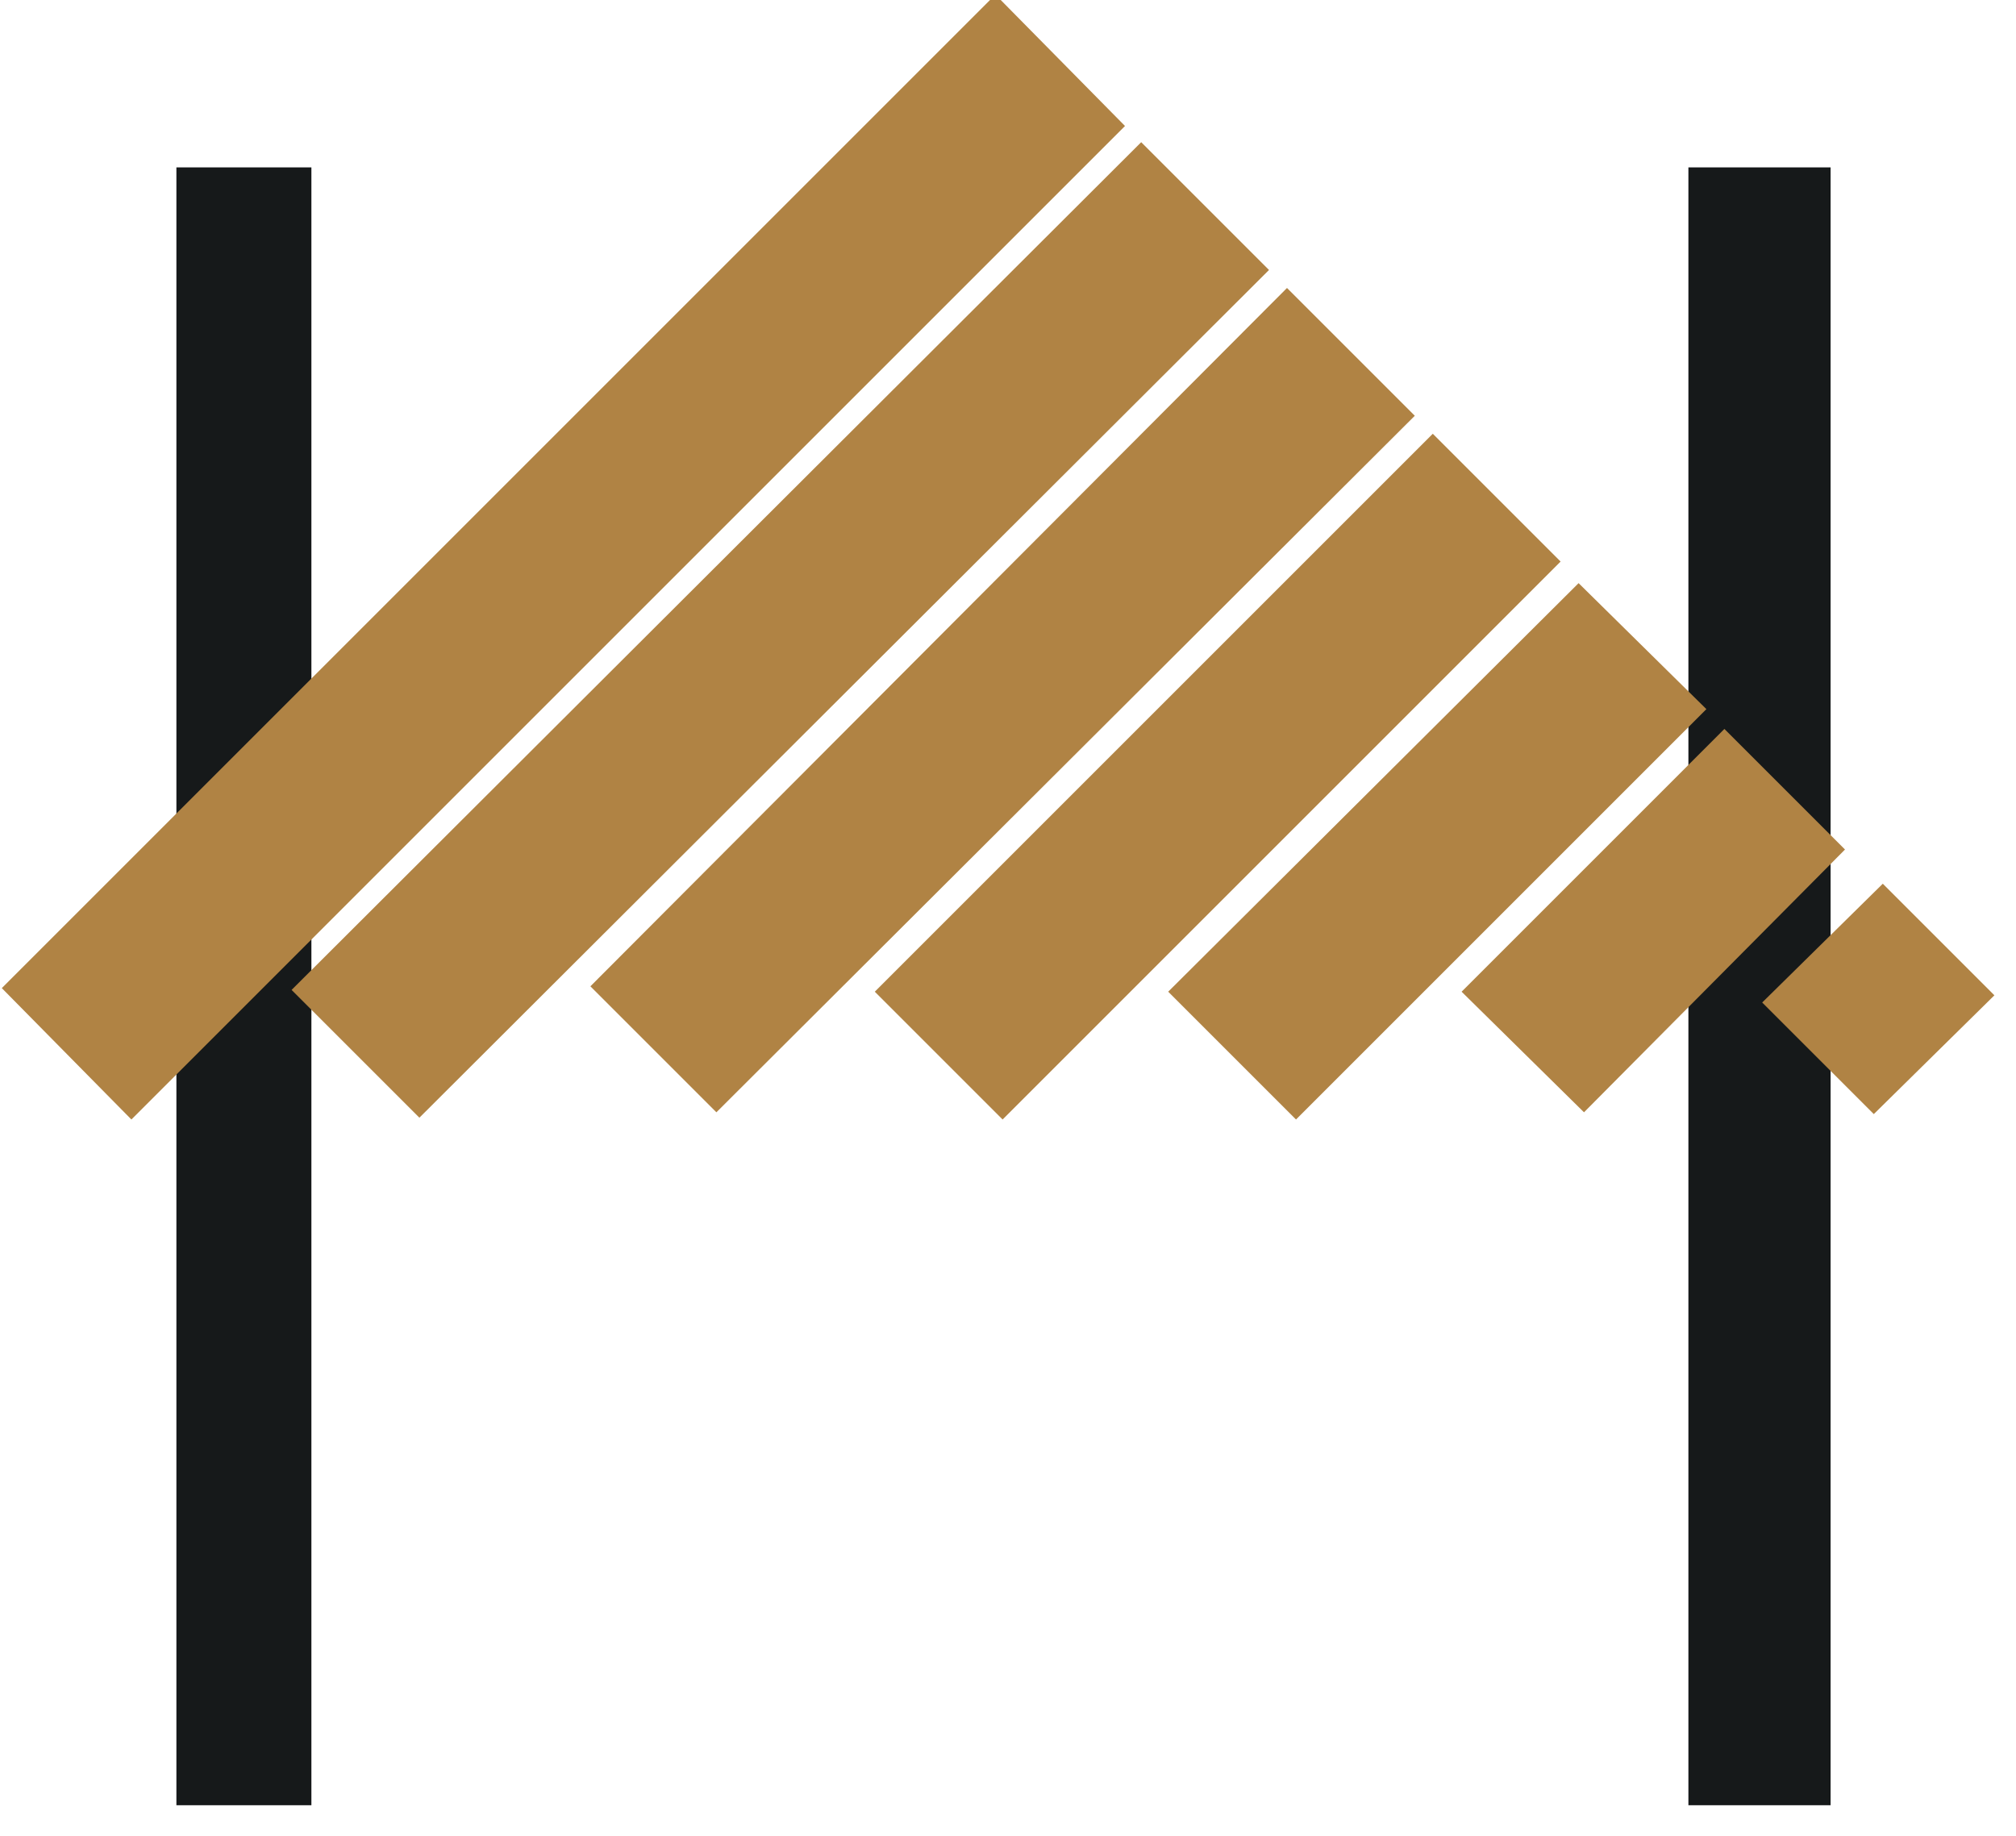
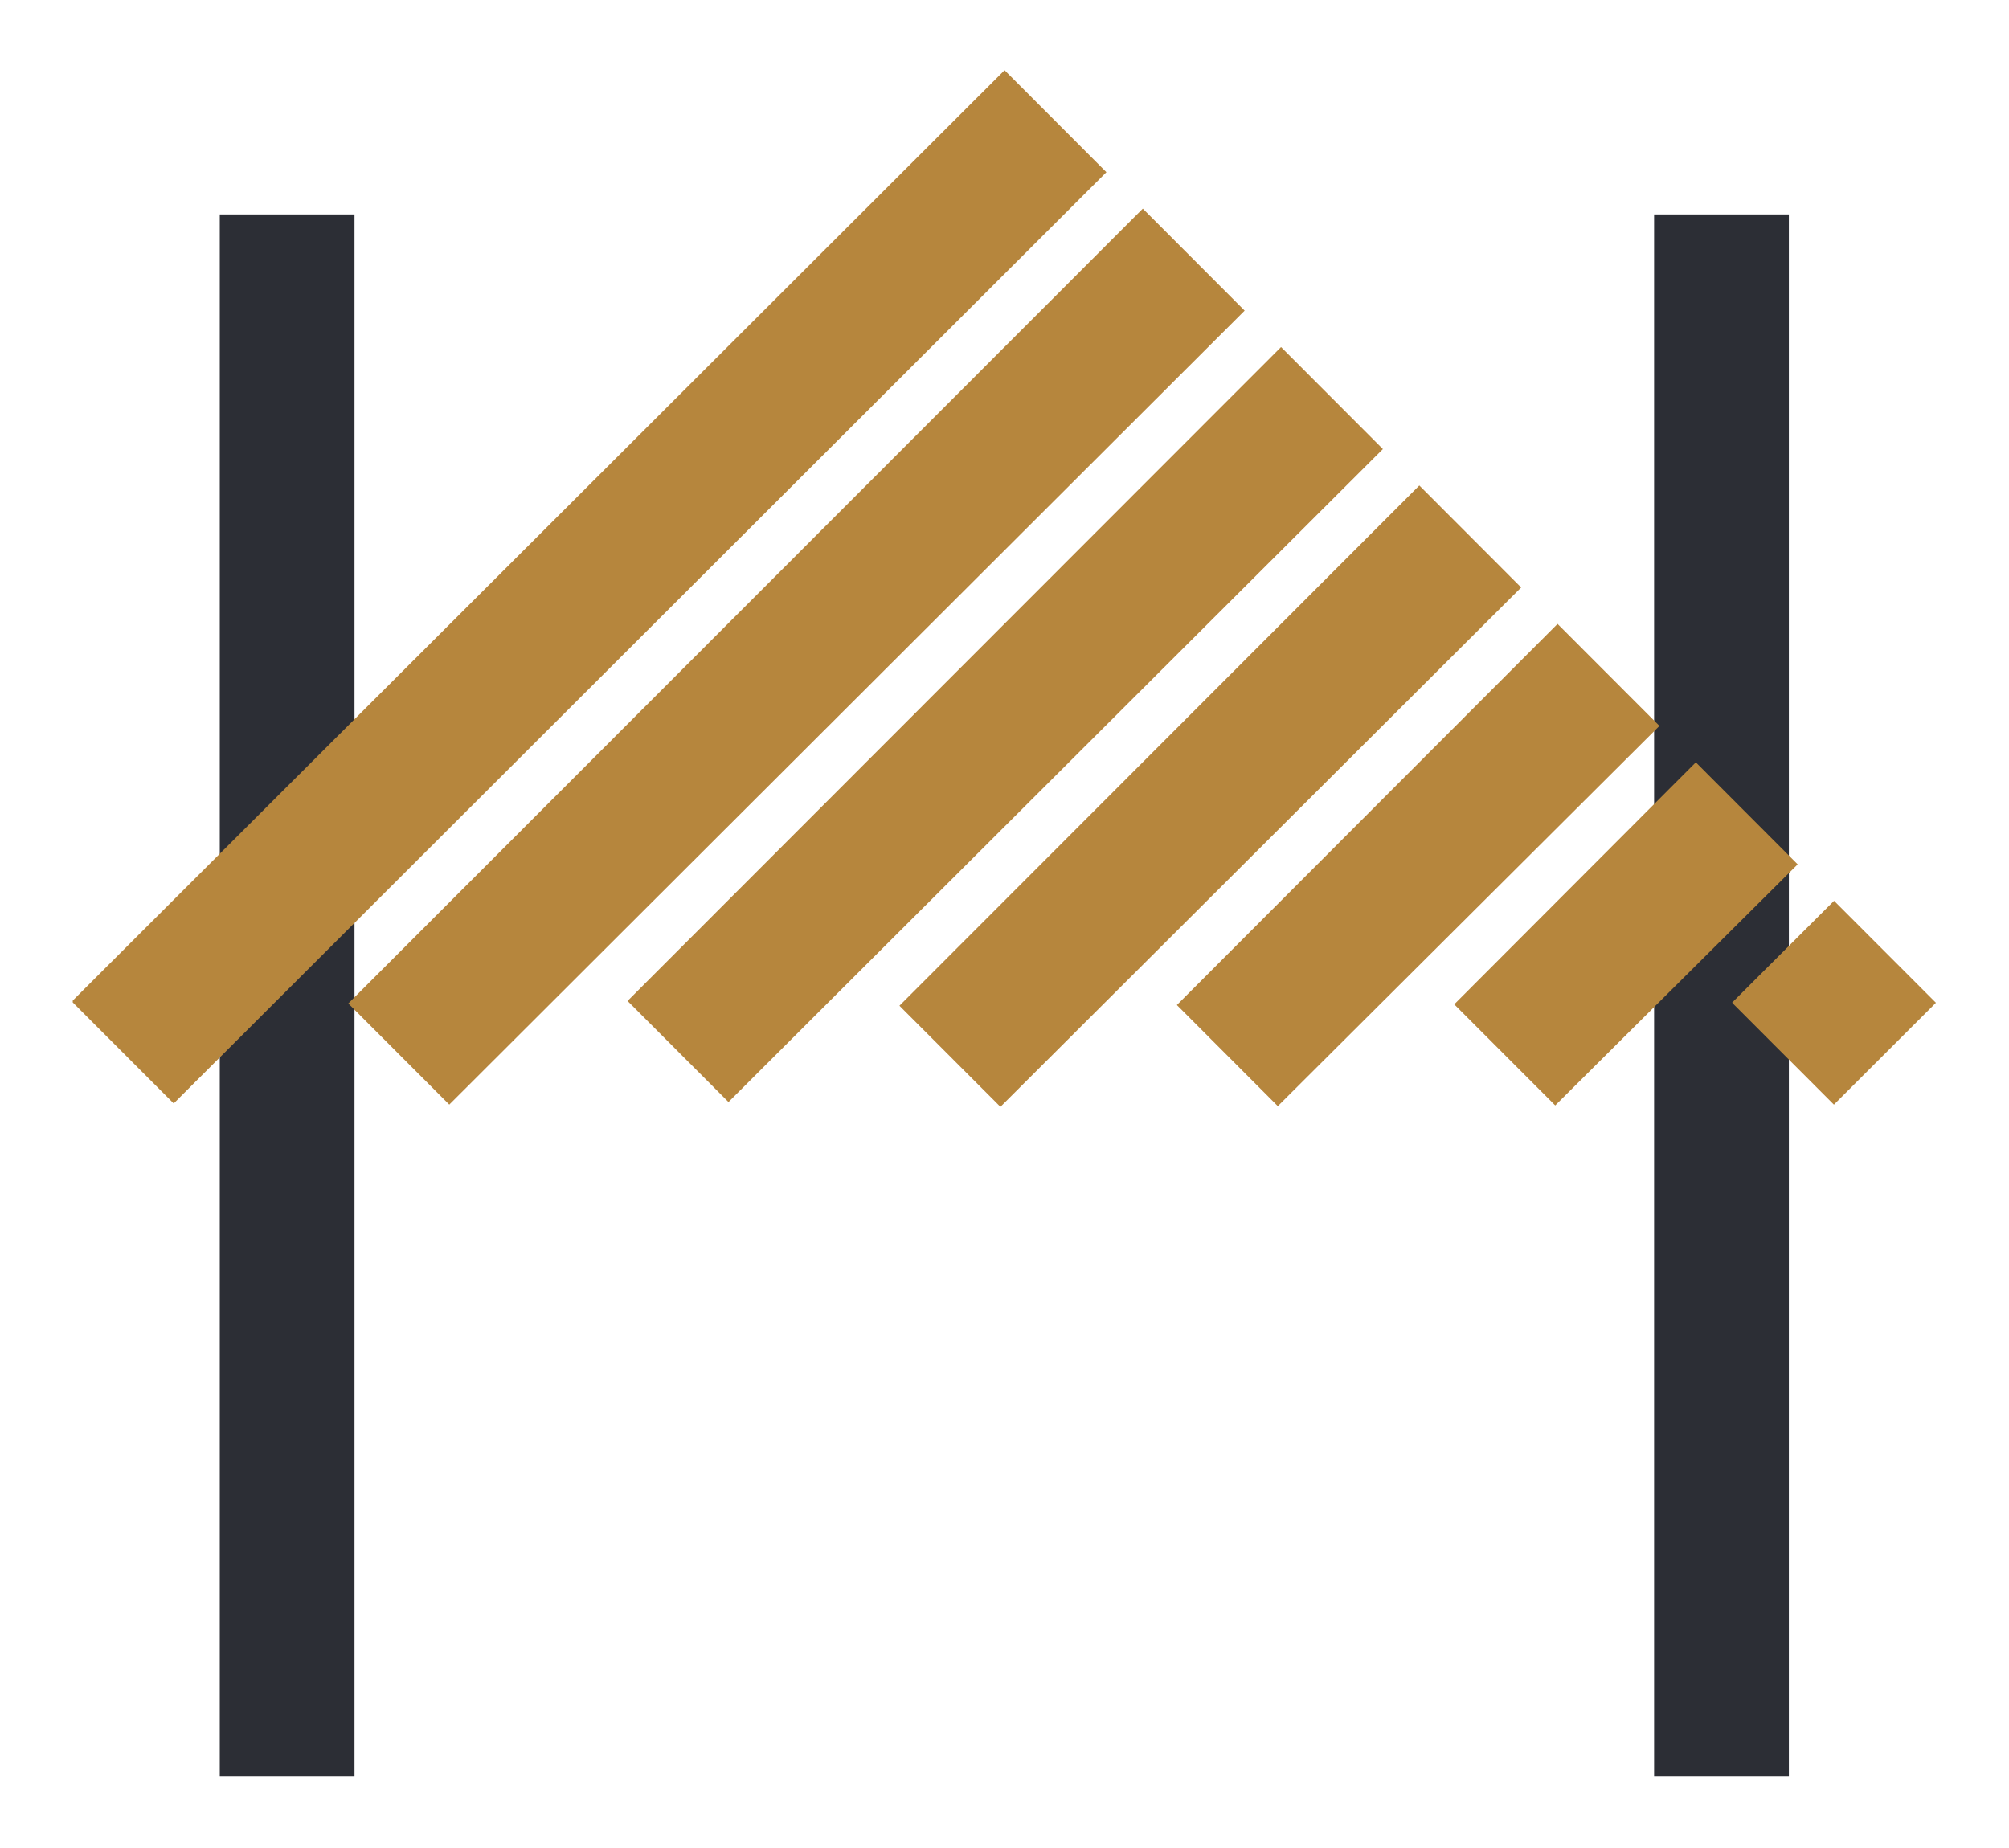
- <svg xmlns="http://www.w3.org/2000/svg" viewBox="0 0 112 102" width="112" height="102" role="img" aria-label="Hoeve Rijlaarsdam">
-   <g fill="#16191A">
-     <rect x="9.8" y="9.3" width="7.5" height="91.0" />
-     <rect x="93.8" y="9.3" width="7.9" height="91.0" />
-   </g>
-   <g fill="#B08344">
-     <polygon points="0.1,54.9 55.3,-0.3 62.5,7.0 7.3,62.2" />
-     <polygon points="16.2,55.0 63.4,7.9 70.5,15.0 23.3,62.1" />
-     <polygon points="32.8,54.8 71.5,16.0 78.6,23.1 39.8,61.8" />
-     <polygon points="48.6,55.1 79.6,24.1 86.7,31.2 55.7,62.2" />
-     <polygon points="64.9,55.1 87.7,32.4 94.8,39.4 72.0,62.2" />
-     <polygon points="81.2,55.1 95.8,40.5 102.5,47.2 88.0,61.8" />
-     <polygon points="97.9,55.7 104.6,49.1 110.8,55.3 104.1,61.9" />
+ <svg xmlns="http://www.w3.org/2000/svg" viewBox="34.6 470.8 56.2 51.7" width="56.2" height="51.7" role="img" aria-label="Hoeve Rijlaarsdam schuurmerk">
+   <g transform="matrix(1 0 0 -1 0 841.8898)">
+     <path d="M 40.748 365.091 L 44.517 365.091 L 44.517 321.381 L 40.748 321.381 Z Z M 80.872 365.091 L 84.642 365.091 L 84.642 321.381 L 80.872 321.381 Z" fill="#2c2e35" fill-opacity="1" />
+     <path d="M 65.55 366.272 L 39.459 340.217 L 36.634 343.045 L 36.636 343.097 L 62.702 369.126 Z Z M 88.756 343.034 L 85.902 340.184 L 83.078 343.011 L 83.056 343.04 L 85.906 345.887 Z Z M 84.888 346.907 L 78.106 340.162 L 75.281 342.99 L 82.039 349.761 Z Z M 81.021 350.78 L 70.346 340.142 L 67.522 342.971 L 78.171 353.634 Z Z M 77.153 354.653 L 62.586 340.123 L 59.761 342.951 L 74.304 357.507 Z Z M 73.285 358.526 L 54.979 340.257 L 52.155 343.085 L 70.436 361.38 Z Z M 69.418 362.399 L 47.168 340.185 L 44.343 343.014 L 66.569 365.253 Z" fill="#b6863d" fill-opacity="1" />
  </g>
</svg>
